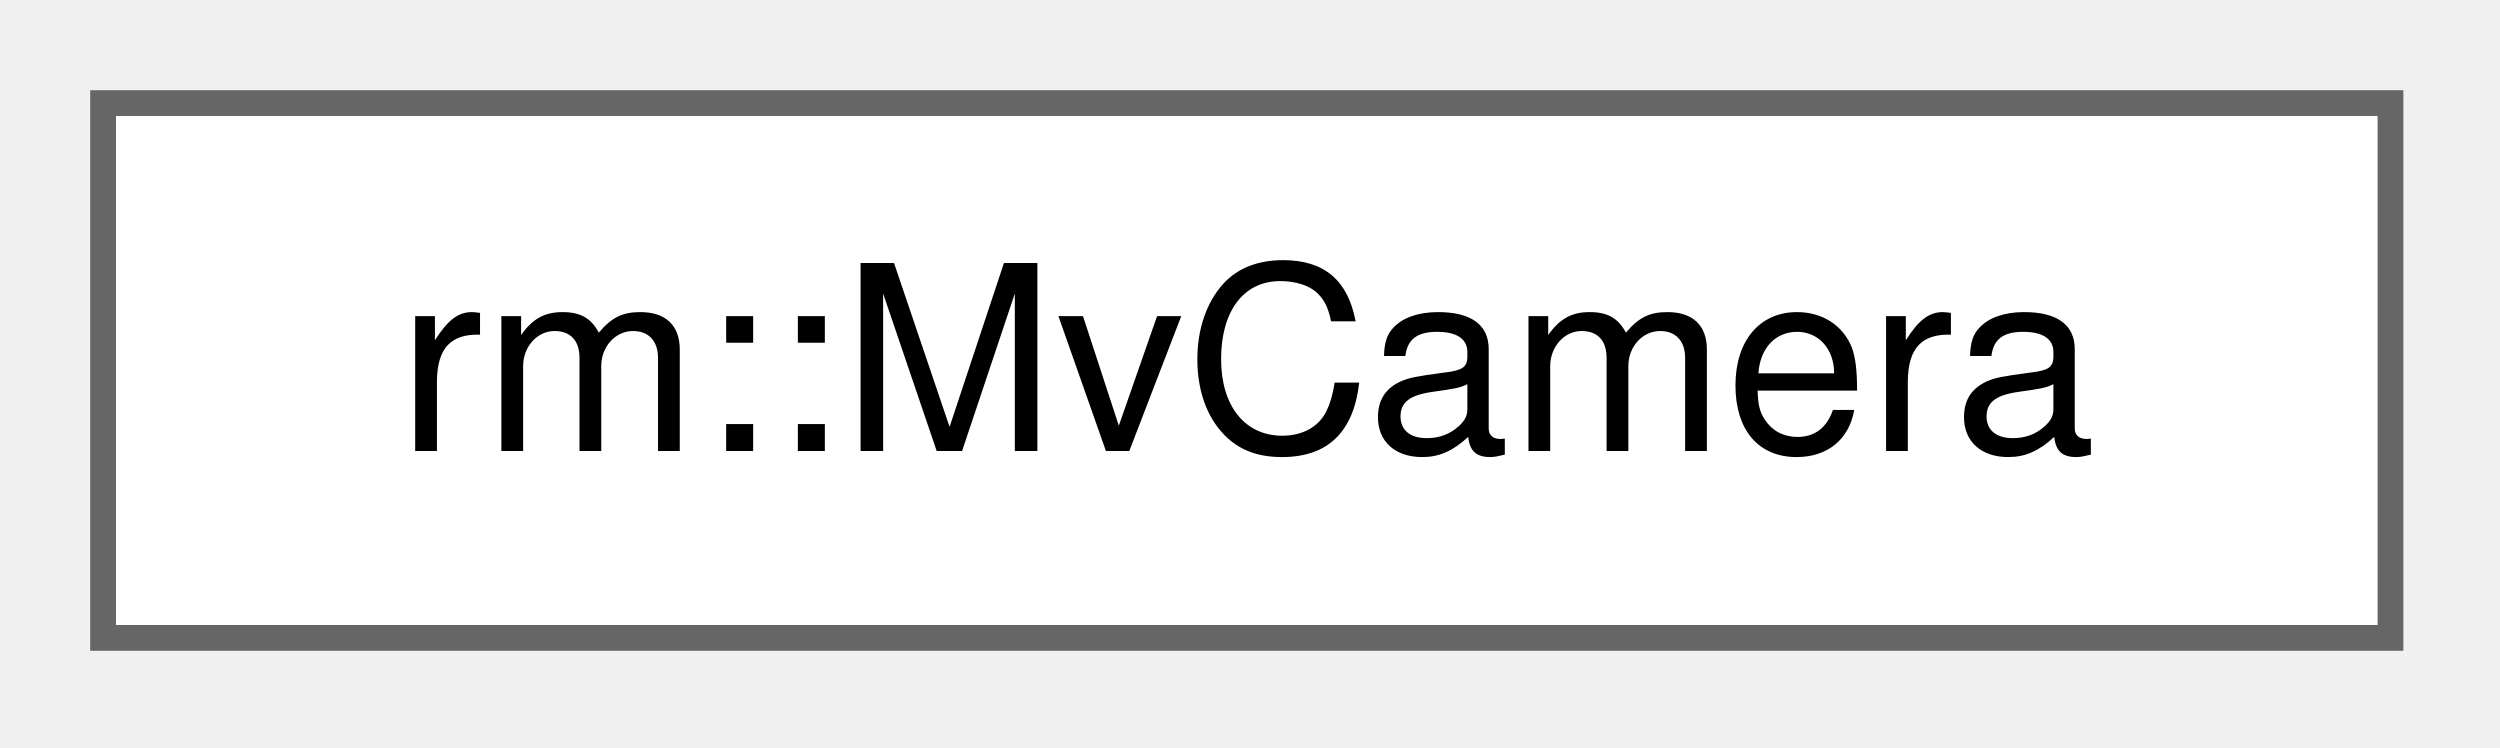
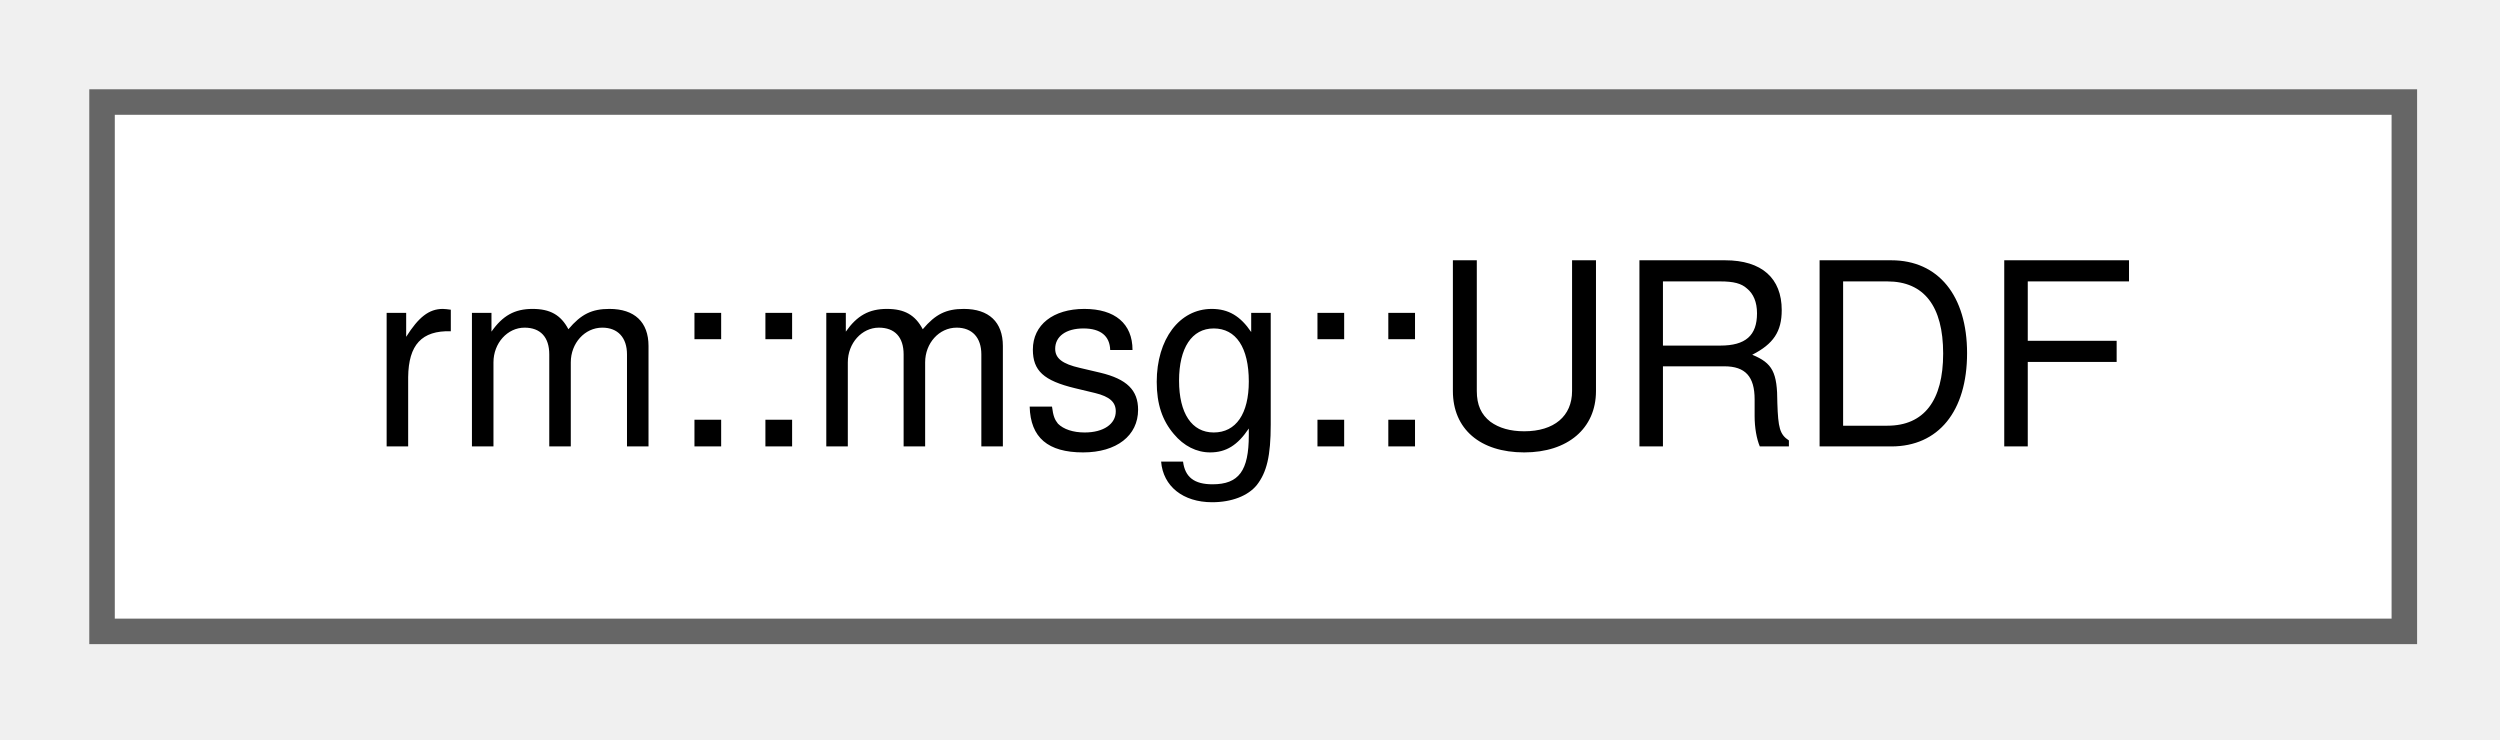
- <svg xmlns="http://www.w3.org/2000/svg" xmlns:xlink="http://www.w3.org/1999/xlink" width="97pt" height="29pt" viewBox="0.00 0.00 97.00 29.00">
+ <svg xmlns="http://www.w3.org/2000/svg" xmlns:xlink="http://www.w3.org/1999/xlink" width="98pt" height="29pt" viewBox="0.00 0.00 98.00 29.00">
  <g id="graph0" class="graph" transform="scale(1 1) rotate(0) translate(4 24.75)">
    <g id="Node000000" class="node">
      <g id="a_Node000000">
-         <a xlink:href="de/de8/classrm_1_1MvCamera.html" target="_top" xlink:title="迈德威视相机库">
-           <polygon fill="white" stroke="#666666" points="88.75,-20.75 0,-20.75 0,0 88.75,0 88.75,-20.75" />
-           <text xml:space="preserve" text-anchor="middle" x="44.38" y="-7.25" font-family="Helvetica,sans-Serif" font-size="10.00">rm::MvCamera</text>
+         <a xlink:href="d0/d8c/classrm_1_1msg_1_1URDF.html" target="_top" xlink:title="URDF 消息类型：motion/URDF">
+           <polygon fill="white" stroke="#666666" points="90.25,-20.75 0,-20.75 0,0 90.25,0 90.25,-20.75" />
+           <text xml:space="preserve" text-anchor="middle" x="45.12" y="-7.25" font-family="Helvetica,sans-Serif" font-size="10.00">rm::msg::URDF</text>
        </a>
      </g>
    </g>
  </g>
</svg>
